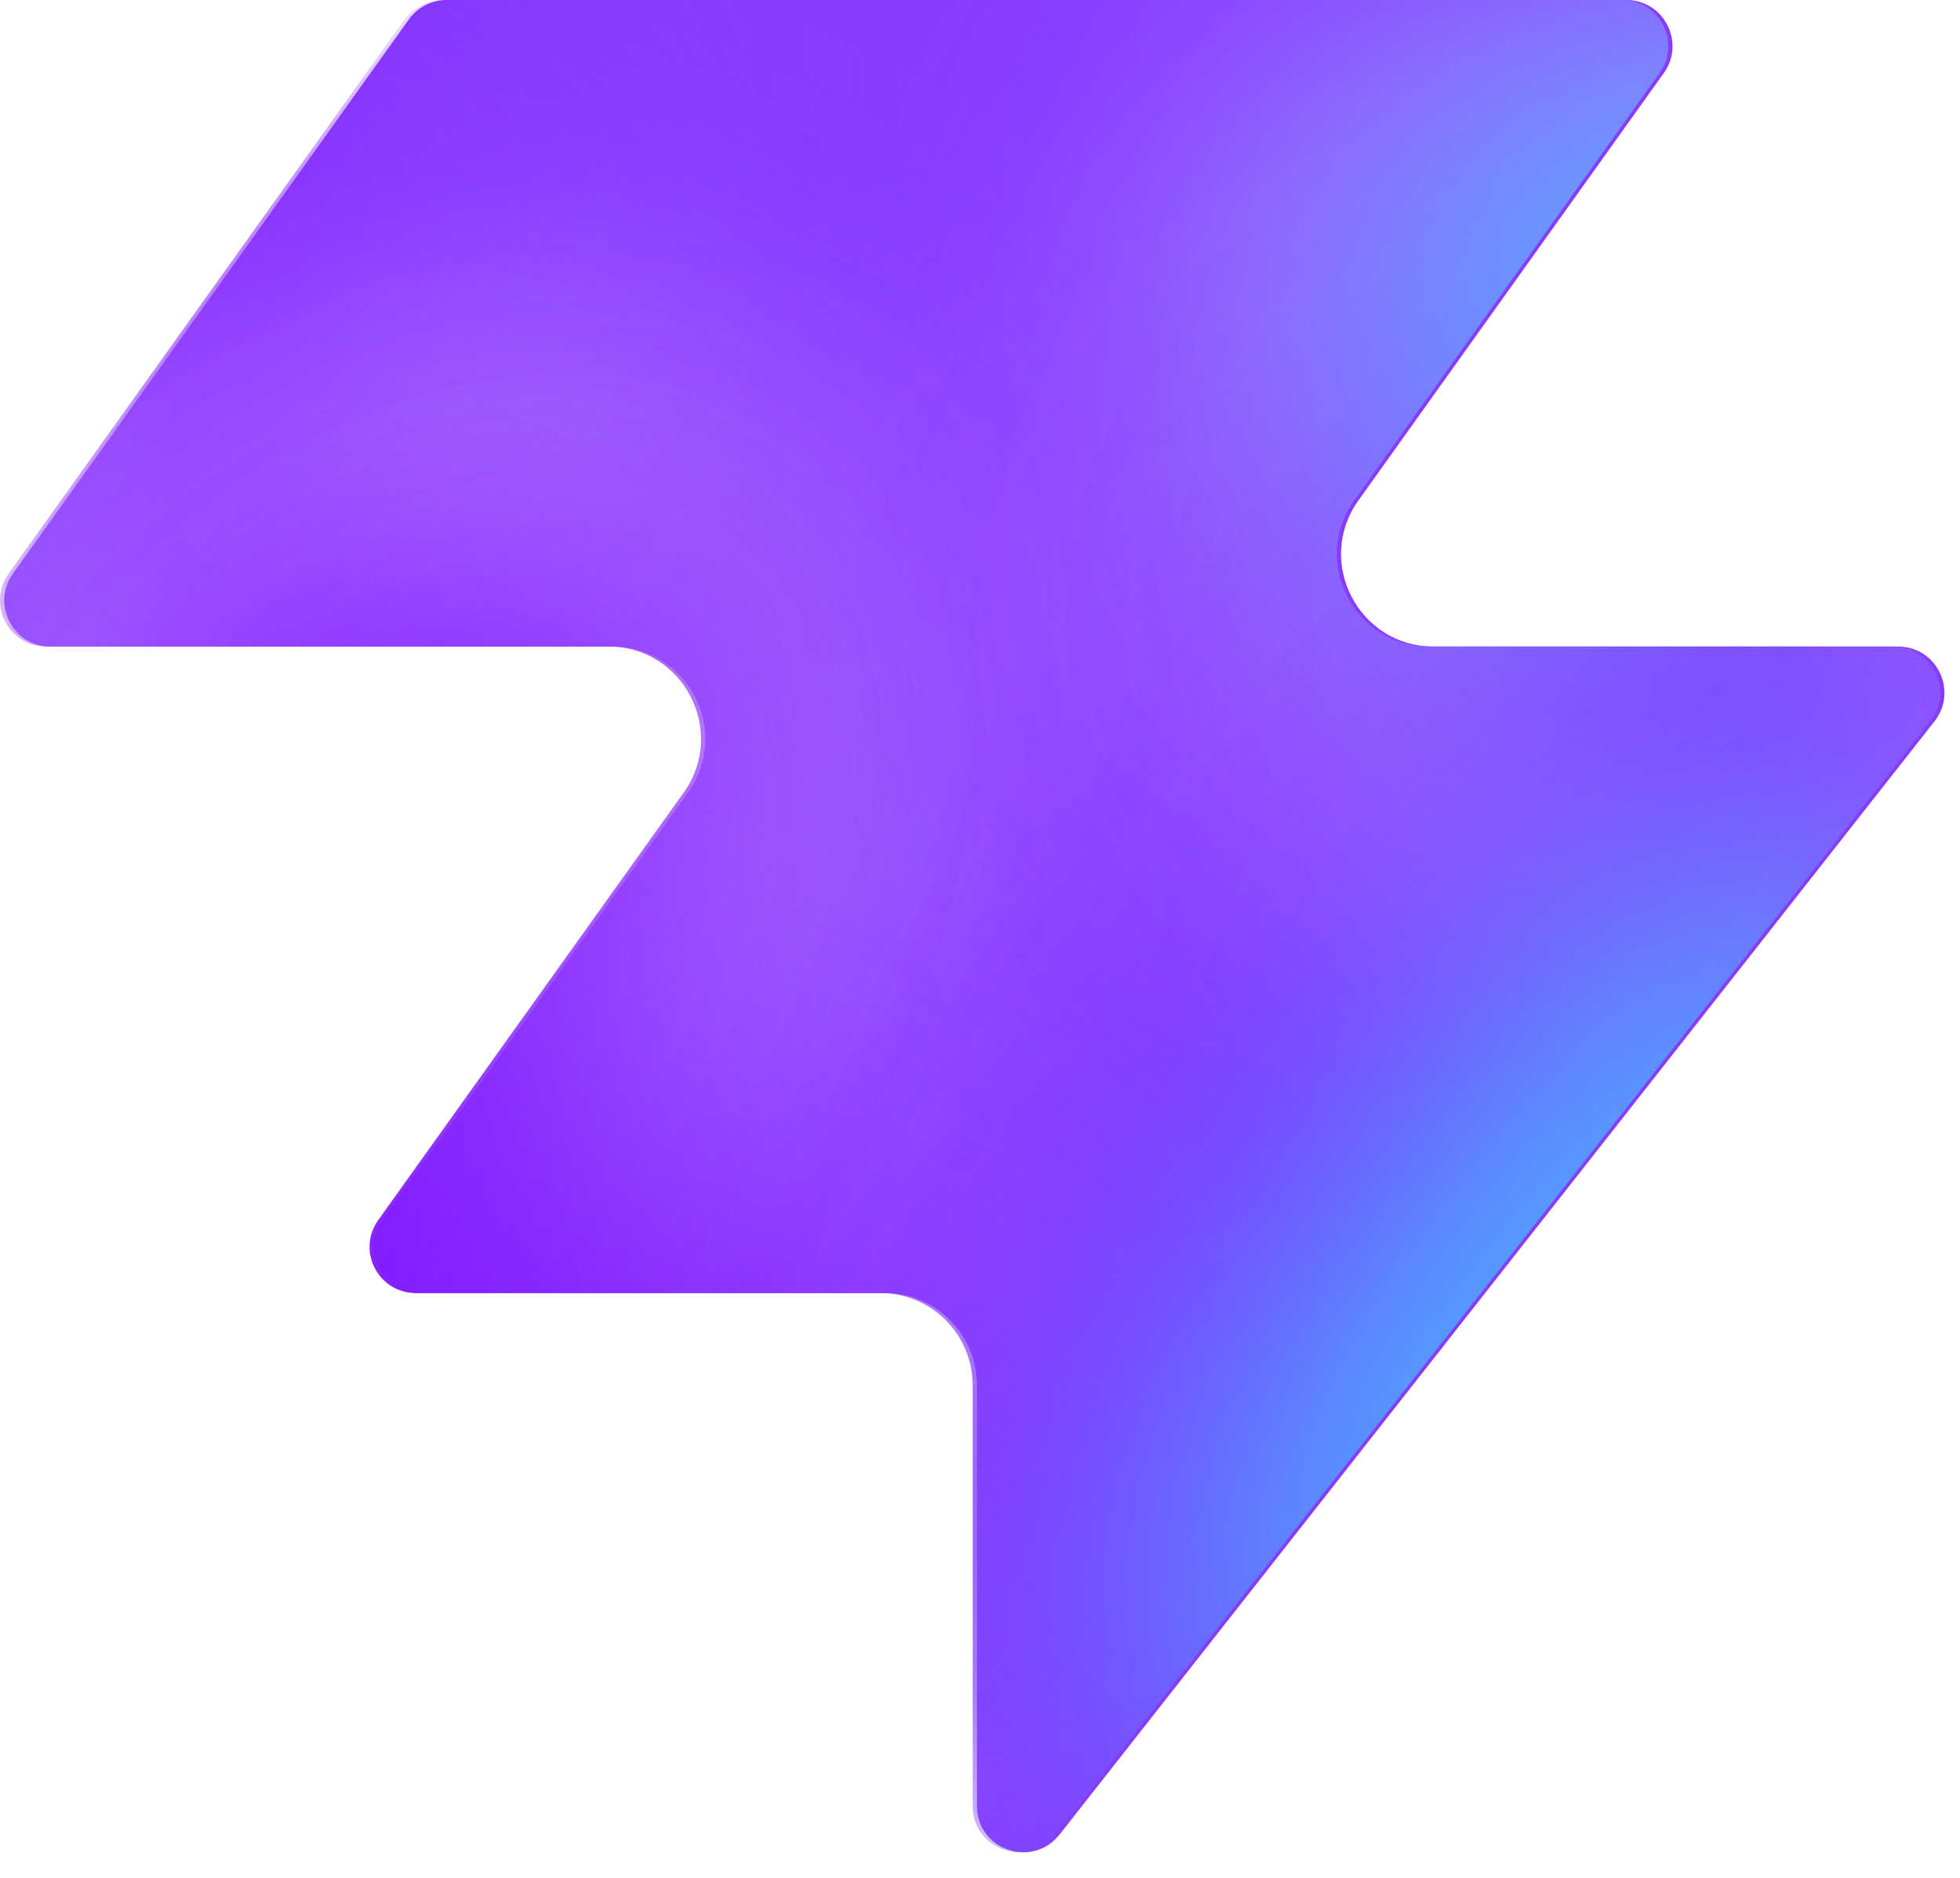
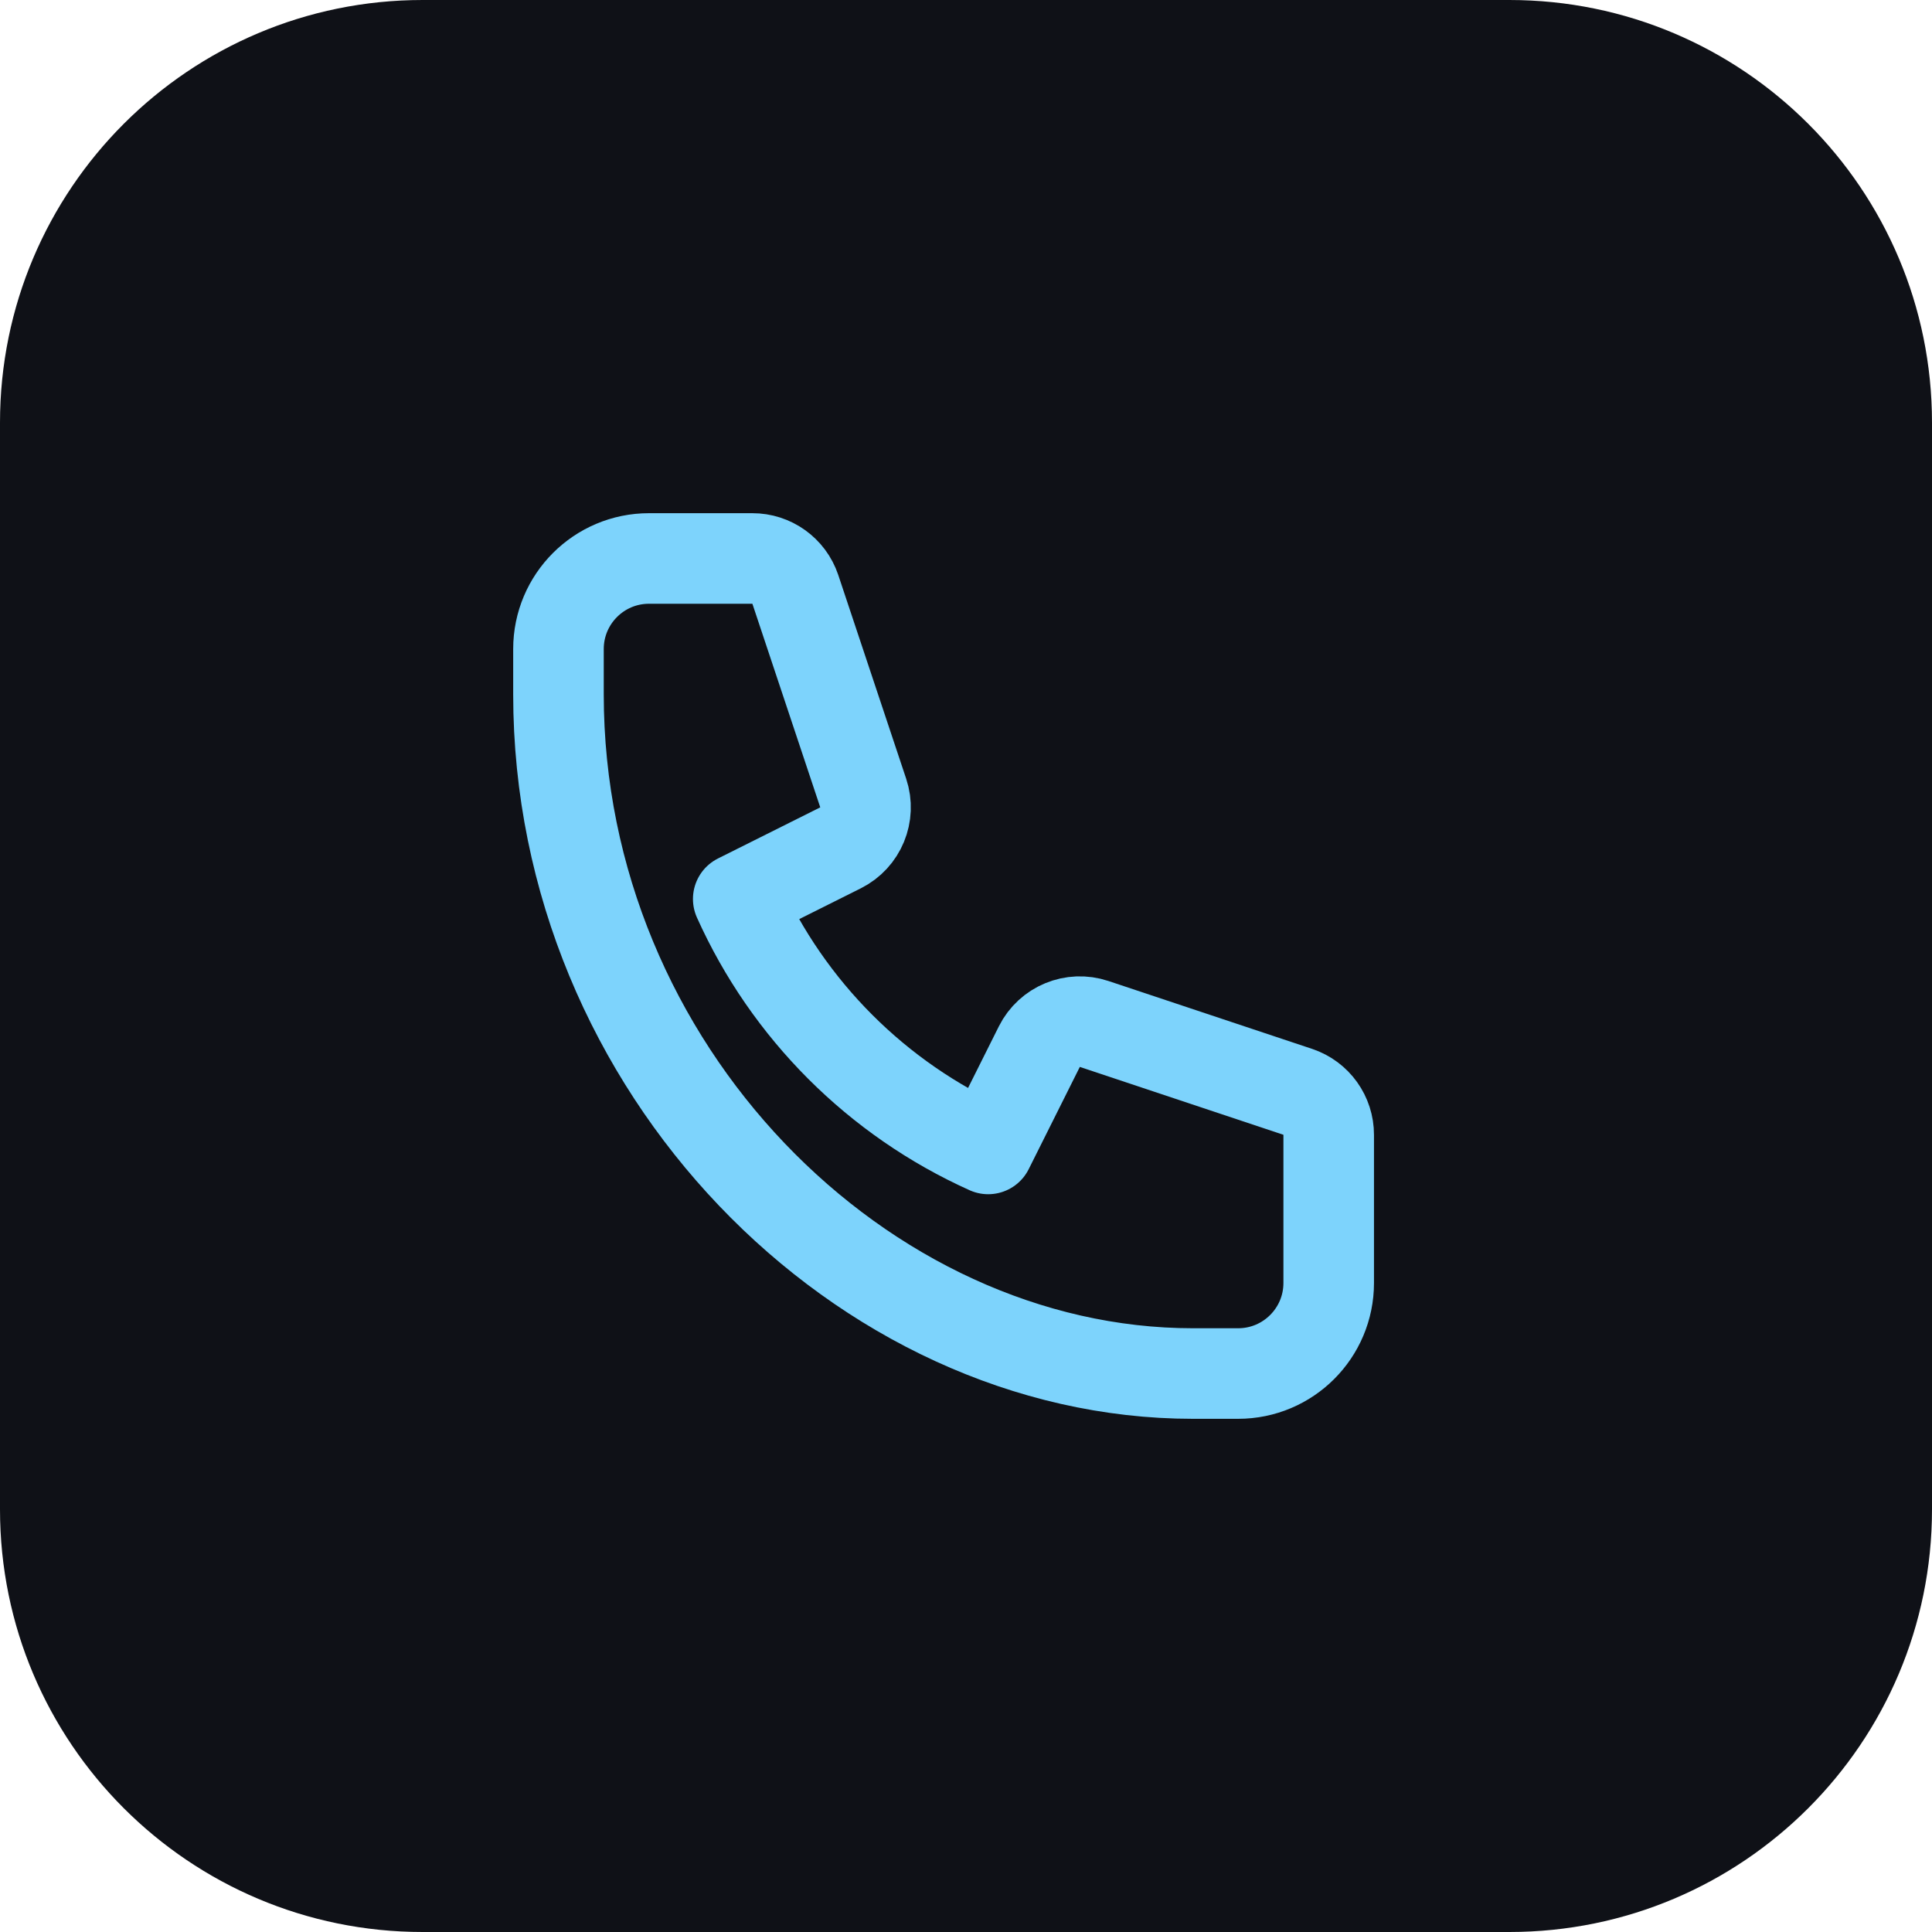
- <svg xmlns="http://www.w3.org/2000/svg" width="48" height="46" fill="none" viewBox="0 0 48 46">
-   <path fill="#863bff" d="M25.946 44.938c-.664.845-2.021.375-2.021-.698V33.937a2.26 2.26 0 0 0-2.262-2.262H10.287c-.92 0-1.456-1.04-.92-1.788l7.48-10.471c1.07-1.497 0-3.578-1.842-3.578H1.237c-.92 0-1.456-1.04-.92-1.788L10.013.474c.214-.297.556-.474.92-.474h28.894c.92 0 1.456 1.04.92 1.788l-7.48 10.471c-1.07 1.498 0 3.579 1.842 3.579h11.377c.943 0 1.473 1.088.89 1.83L25.947 44.94z" style="fill:#863bff;fill:color(display-p3 .525 .23 1);fill-opacity:1" />
-   <mask id="a" width="48" height="46" x="0" y="0" maskUnits="userSpaceOnUse" style="mask-type:alpha">
-     <path fill="#000" d="M25.842 44.938c-.664.844-2.021.375-2.021-.698V33.937a2.26 2.26 0 0 0-2.262-2.262H10.183c-.92 0-1.456-1.04-.92-1.788l7.48-10.471c1.07-1.498 0-3.579-1.842-3.579H1.133c-.92 0-1.456-1.04-.92-1.787L9.91.473c.214-.297.556-.474.92-.474h28.894c.92 0 1.456 1.04.92 1.788l-7.48 10.471c-1.07 1.498 0 3.578 1.842 3.578h11.377c.943 0 1.473 1.088.89 1.832L25.843 44.94z" style="fill:#000;fill-opacity:1" />
-   </mask>
-   <g mask="url(#a)">
-     <g filter="url(#b)">
-       <ellipse cx="5.508" cy="14.704" fill="#ede6ff" rx="5.508" ry="14.704" style="fill:#ede6ff;fill:color(display-p3 .927 .903 1);fill-opacity:1" transform="matrix(.00324 1 1 -.00324 -4.47 31.516)" />
-     </g>
-     <g filter="url(#c)">
-       <ellipse cx="10.399" cy="29.851" fill="#ede6ff" rx="10.399" ry="29.851" style="fill:#ede6ff;fill:color(display-p3 .927 .903 1);fill-opacity:1" transform="matrix(.00324 1 1 -.00324 -39.328 7.883)" />
-     </g>
-     <g filter="url(#d)">
-       <ellipse cx="5.508" cy="30.487" fill="#7e14ff" rx="5.508" ry="30.487" style="fill:#7e14ff;fill:color(display-p3 .492 .077 1);fill-opacity:1" transform="rotate(89.814 -25.913 -14.639)scale(1 -1)" />
-     </g>
-     <g filter="url(#e)">
-       <ellipse cx="5.508" cy="30.599" fill="#7e14ff" rx="5.508" ry="30.599" style="fill:#7e14ff;fill:color(display-p3 .492 .077 1);fill-opacity:1" transform="rotate(89.814 -32.644 -3.334)scale(1 -1)" />
-     </g>
-     <g filter="url(#f)">
-       <ellipse cx="5.508" cy="30.599" fill="#7e14ff" rx="5.508" ry="30.599" style="fill:#7e14ff;fill:color(display-p3 .492 .077 1);fill-opacity:1" transform="matrix(.00324 1 1 -.00324 -34.34 30.47)" />
-     </g>
-     <g filter="url(#g)">
-       <ellipse cx="14.072" cy="22.078" fill="#ede6ff" rx="14.072" ry="22.078" style="fill:#ede6ff;fill:color(display-p3 .927 .903 1);fill-opacity:1" transform="rotate(93.35 24.506 48.493)scale(-1 1)" />
-     </g>
-     <g filter="url(#h)">
-       <ellipse cx="3.47" cy="21.501" fill="#7e14ff" rx="3.47" ry="21.501" style="fill:#7e14ff;fill:color(display-p3 .492 .077 1);fill-opacity:1" transform="rotate(89.009 28.708 47.59)scale(-1 1)" />
-     </g>
-     <g filter="url(#i)">
-       <ellipse cx="3.47" cy="21.501" fill="#7e14ff" rx="3.47" ry="21.501" style="fill:#7e14ff;fill:color(display-p3 .492 .077 1);fill-opacity:1" transform="rotate(89.009 28.708 47.59)scale(-1 1)" />
-     </g>
-     <g filter="url(#j)">
-       <ellipse cx=".387" cy="8.972" fill="#7e14ff" rx="4.407" ry="29.108" style="fill:#7e14ff;fill:color(display-p3 .492 .077 1);fill-opacity:1" transform="rotate(39.51 .387 8.972)" />
-     </g>
-     <g filter="url(#k)">
-       <ellipse cx="47.523" cy="-6.092" fill="#7e14ff" rx="4.407" ry="29.108" style="fill:#7e14ff;fill:color(display-p3 .492 .077 1);fill-opacity:1" transform="rotate(37.892 47.523 -6.092)" />
-     </g>
-     <g filter="url(#l)">
-       <ellipse cx="41.412" cy="6.333" fill="#47bfff" rx="5.971" ry="9.665" style="fill:#47bfff;fill:color(display-p3 .28 .748 1);fill-opacity:1" transform="rotate(37.892 41.412 6.333)" />
-     </g>
-     <g filter="url(#m)">
-       <ellipse cx="-1.879" cy="38.332" fill="#7e14ff" rx="4.407" ry="29.108" style="fill:#7e14ff;fill:color(display-p3 .492 .077 1);fill-opacity:1" transform="rotate(37.892 -1.88 38.332)" />
-     </g>
-     <g filter="url(#n)">
-       <ellipse cx="-1.879" cy="38.332" fill="#7e14ff" rx="4.407" ry="29.108" style="fill:#7e14ff;fill:color(display-p3 .492 .077 1);fill-opacity:1" transform="rotate(37.892 -1.88 38.332)" />
-     </g>
-     <g filter="url(#o)">
-       <ellipse cx="35.651" cy="29.907" fill="#7e14ff" rx="4.407" ry="29.108" style="fill:#7e14ff;fill:color(display-p3 .492 .077 1);fill-opacity:1" transform="rotate(37.892 35.651 29.907)" />
-     </g>
-     <g filter="url(#p)">
-       <ellipse cx="38.418" cy="32.4" fill="#47bfff" rx="5.971" ry="15.297" style="fill:#47bfff;fill:color(display-p3 .28 .748 1);fill-opacity:1" transform="rotate(37.892 38.418 32.4)" />
-     </g>
+ <svg xmlns="http://www.w3.org/2000/svg" viewBox="0 0 64 64" width="64" height="64">
+   <rect width="64" height="64" rx="14" fill="#0f1117" />
+   <g transform="translate(14 14) scale(1.5)" fill="none" stroke="#7dd3fc" stroke-width="2" stroke-linecap="round" stroke-linejoin="round">
+     <path d="M3 5a2 2 0 012-2h2.28a1 1 0 01.95.68l1.5 4.5a1 1 0 01-.5 1.21l-2.26 1.13a11 11 0 005.52 5.52l1.13-2.26a1 1 0 011.21-.5l4.5 1.5a1 1 0 01.68.95V19a2 2 0 01-2 2h-1C9.72 21 3 14.28 3 6V5z" />
  </g>
-   <defs>
-     <filter id="b" width="60.045" height="41.654" x="-19.77" y="16.149" color-interpolation-filters="sRGB" filterUnits="userSpaceOnUse">
-       <feFlood flood-opacity="0" result="BackgroundImageFix" />
-       <feBlend in="SourceGraphic" in2="BackgroundImageFix" result="shape" />
-       <feGaussianBlur result="effect1_foregroundBlur_2002_17158" stdDeviation="7.659" />
-     </filter>
-     <filter id="c" width="90.34" height="51.437" x="-54.613" y="-7.533" color-interpolation-filters="sRGB" filterUnits="userSpaceOnUse">
-       <feFlood flood-opacity="0" result="BackgroundImageFix" />
-       <feBlend in="SourceGraphic" in2="BackgroundImageFix" result="shape" />
-       <feGaussianBlur result="effect1_foregroundBlur_2002_17158" stdDeviation="7.659" />
-     </filter>
-     <filter id="d" width="79.355" height="29.4" x="-49.64" y="2.03" color-interpolation-filters="sRGB" filterUnits="userSpaceOnUse">
-       <feFlood flood-opacity="0" result="BackgroundImageFix" />
-       <feBlend in="SourceGraphic" in2="BackgroundImageFix" result="shape" />
-       <feGaussianBlur result="effect1_foregroundBlur_2002_17158" stdDeviation="4.596" />
-     </filter>
-     <filter id="e" width="79.579" height="29.4" x="-45.045" y="20.029" color-interpolation-filters="sRGB" filterUnits="userSpaceOnUse">
-       <feFlood flood-opacity="0" result="BackgroundImageFix" />
-       <feBlend in="SourceGraphic" in2="BackgroundImageFix" result="shape" />
-       <feGaussianBlur result="effect1_foregroundBlur_2002_17158" stdDeviation="4.596" />
-     </filter>
-     <filter id="f" width="79.579" height="29.4" x="-43.513" y="21.178" color-interpolation-filters="sRGB" filterUnits="userSpaceOnUse">
-       <feFlood flood-opacity="0" result="BackgroundImageFix" />
-       <feBlend in="SourceGraphic" in2="BackgroundImageFix" result="shape" />
-       <feGaussianBlur result="effect1_foregroundBlur_2002_17158" stdDeviation="4.596" />
-     </filter>
-     <filter id="g" width="74.749" height="58.852" x="15.756" y="-17.901" color-interpolation-filters="sRGB" filterUnits="userSpaceOnUse">
-       <feFlood flood-opacity="0" result="BackgroundImageFix" />
-       <feBlend in="SourceGraphic" in2="BackgroundImageFix" result="shape" />
-       <feGaussianBlur result="effect1_foregroundBlur_2002_17158" stdDeviation="7.659" />
-     </filter>
-     <filter id="h" width="61.377" height="25.362" x="23.548" y="2.284" color-interpolation-filters="sRGB" filterUnits="userSpaceOnUse">
-       <feFlood flood-opacity="0" result="BackgroundImageFix" />
-       <feBlend in="SourceGraphic" in2="BackgroundImageFix" result="shape" />
-       <feGaussianBlur result="effect1_foregroundBlur_2002_17158" stdDeviation="4.596" />
-     </filter>
-     <filter id="i" width="61.377" height="25.362" x="23.548" y="2.284" color-interpolation-filters="sRGB" filterUnits="userSpaceOnUse">
-       <feFlood flood-opacity="0" result="BackgroundImageFix" />
-       <feBlend in="SourceGraphic" in2="BackgroundImageFix" result="shape" />
-       <feGaussianBlur result="effect1_foregroundBlur_2002_17158" stdDeviation="4.596" />
-     </filter>
-     <filter id="j" width="56.045" height="63.649" x="-27.636" y="-22.853" color-interpolation-filters="sRGB" filterUnits="userSpaceOnUse">
-       <feFlood flood-opacity="0" result="BackgroundImageFix" />
-       <feBlend in="SourceGraphic" in2="BackgroundImageFix" result="shape" />
-       <feGaussianBlur result="effect1_foregroundBlur_2002_17158" stdDeviation="4.596" />
-     </filter>
-     <filter id="k" width="54.814" height="64.646" x="20.116" y="-38.415" color-interpolation-filters="sRGB" filterUnits="userSpaceOnUse">
-       <feFlood flood-opacity="0" result="BackgroundImageFix" />
-       <feBlend in="SourceGraphic" in2="BackgroundImageFix" result="shape" />
-       <feGaussianBlur result="effect1_foregroundBlur_2002_17158" stdDeviation="4.596" />
-     </filter>
-     <filter id="l" width="33.541" height="35.313" x="24.641" y="-11.323" color-interpolation-filters="sRGB" filterUnits="userSpaceOnUse">
-       <feFlood flood-opacity="0" result="BackgroundImageFix" />
-       <feBlend in="SourceGraphic" in2="BackgroundImageFix" result="shape" />
-       <feGaussianBlur result="effect1_foregroundBlur_2002_17158" stdDeviation="4.596" />
-     </filter>
-     <filter id="m" width="54.814" height="64.646" x="-29.286" y="6.009" color-interpolation-filters="sRGB" filterUnits="userSpaceOnUse">
-       <feFlood flood-opacity="0" result="BackgroundImageFix" />
-       <feBlend in="SourceGraphic" in2="BackgroundImageFix" result="shape" />
-       <feGaussianBlur result="effect1_foregroundBlur_2002_17158" stdDeviation="4.596" />
-     </filter>
-     <filter id="n" width="54.814" height="64.646" x="-29.286" y="6.009" color-interpolation-filters="sRGB" filterUnits="userSpaceOnUse">
-       <feFlood flood-opacity="0" result="BackgroundImageFix" />
-       <feBlend in="SourceGraphic" in2="BackgroundImageFix" result="shape" />
-       <feGaussianBlur result="effect1_foregroundBlur_2002_17158" stdDeviation="4.596" />
-     </filter>
-     <filter id="o" width="54.814" height="64.646" x="8.244" y="-2.416" color-interpolation-filters="sRGB" filterUnits="userSpaceOnUse">
-       <feFlood flood-opacity="0" result="BackgroundImageFix" />
-       <feBlend in="SourceGraphic" in2="BackgroundImageFix" result="shape" />
-       <feGaussianBlur result="effect1_foregroundBlur_2002_17158" stdDeviation="4.596" />
-     </filter>
-     <filter id="p" width="39.409" height="43.623" x="18.713" y="10.588" color-interpolation-filters="sRGB" filterUnits="userSpaceOnUse">
-       <feFlood flood-opacity="0" result="BackgroundImageFix" />
-       <feBlend in="SourceGraphic" in2="BackgroundImageFix" result="shape" />
-       <feGaussianBlur result="effect1_foregroundBlur_2002_17158" stdDeviation="4.596" />
-     </filter>
-   </defs>
</svg>
